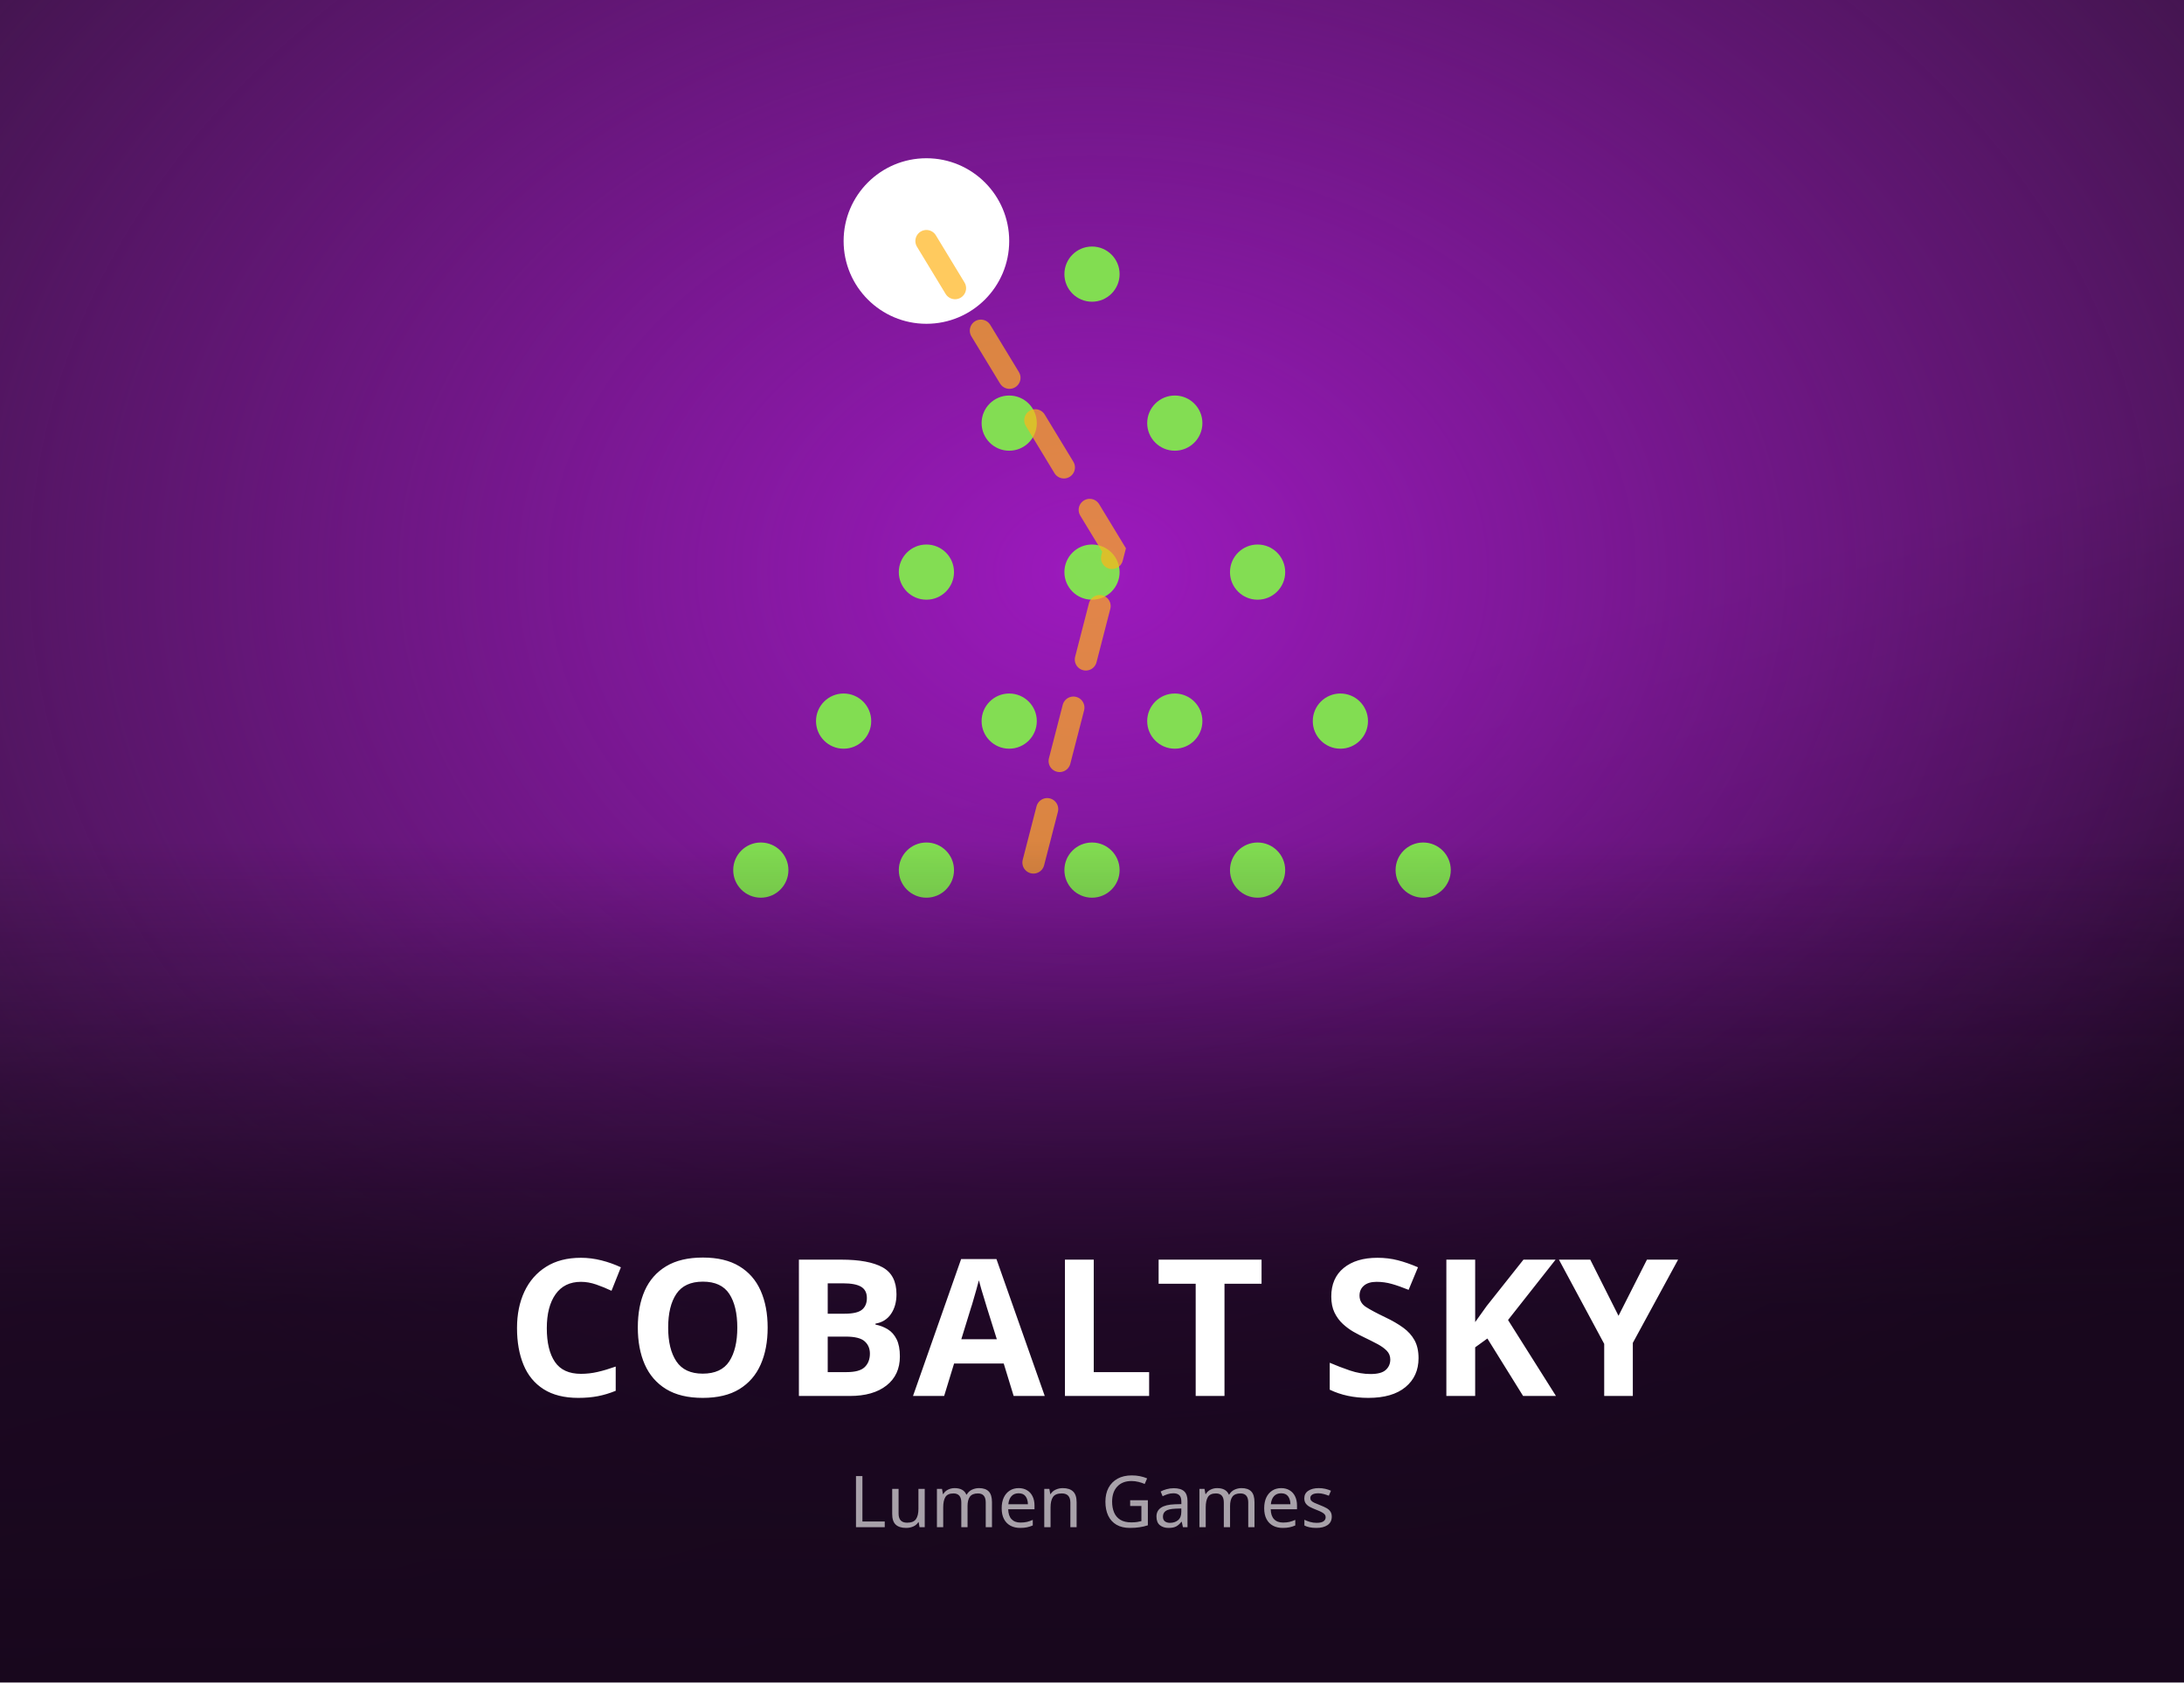
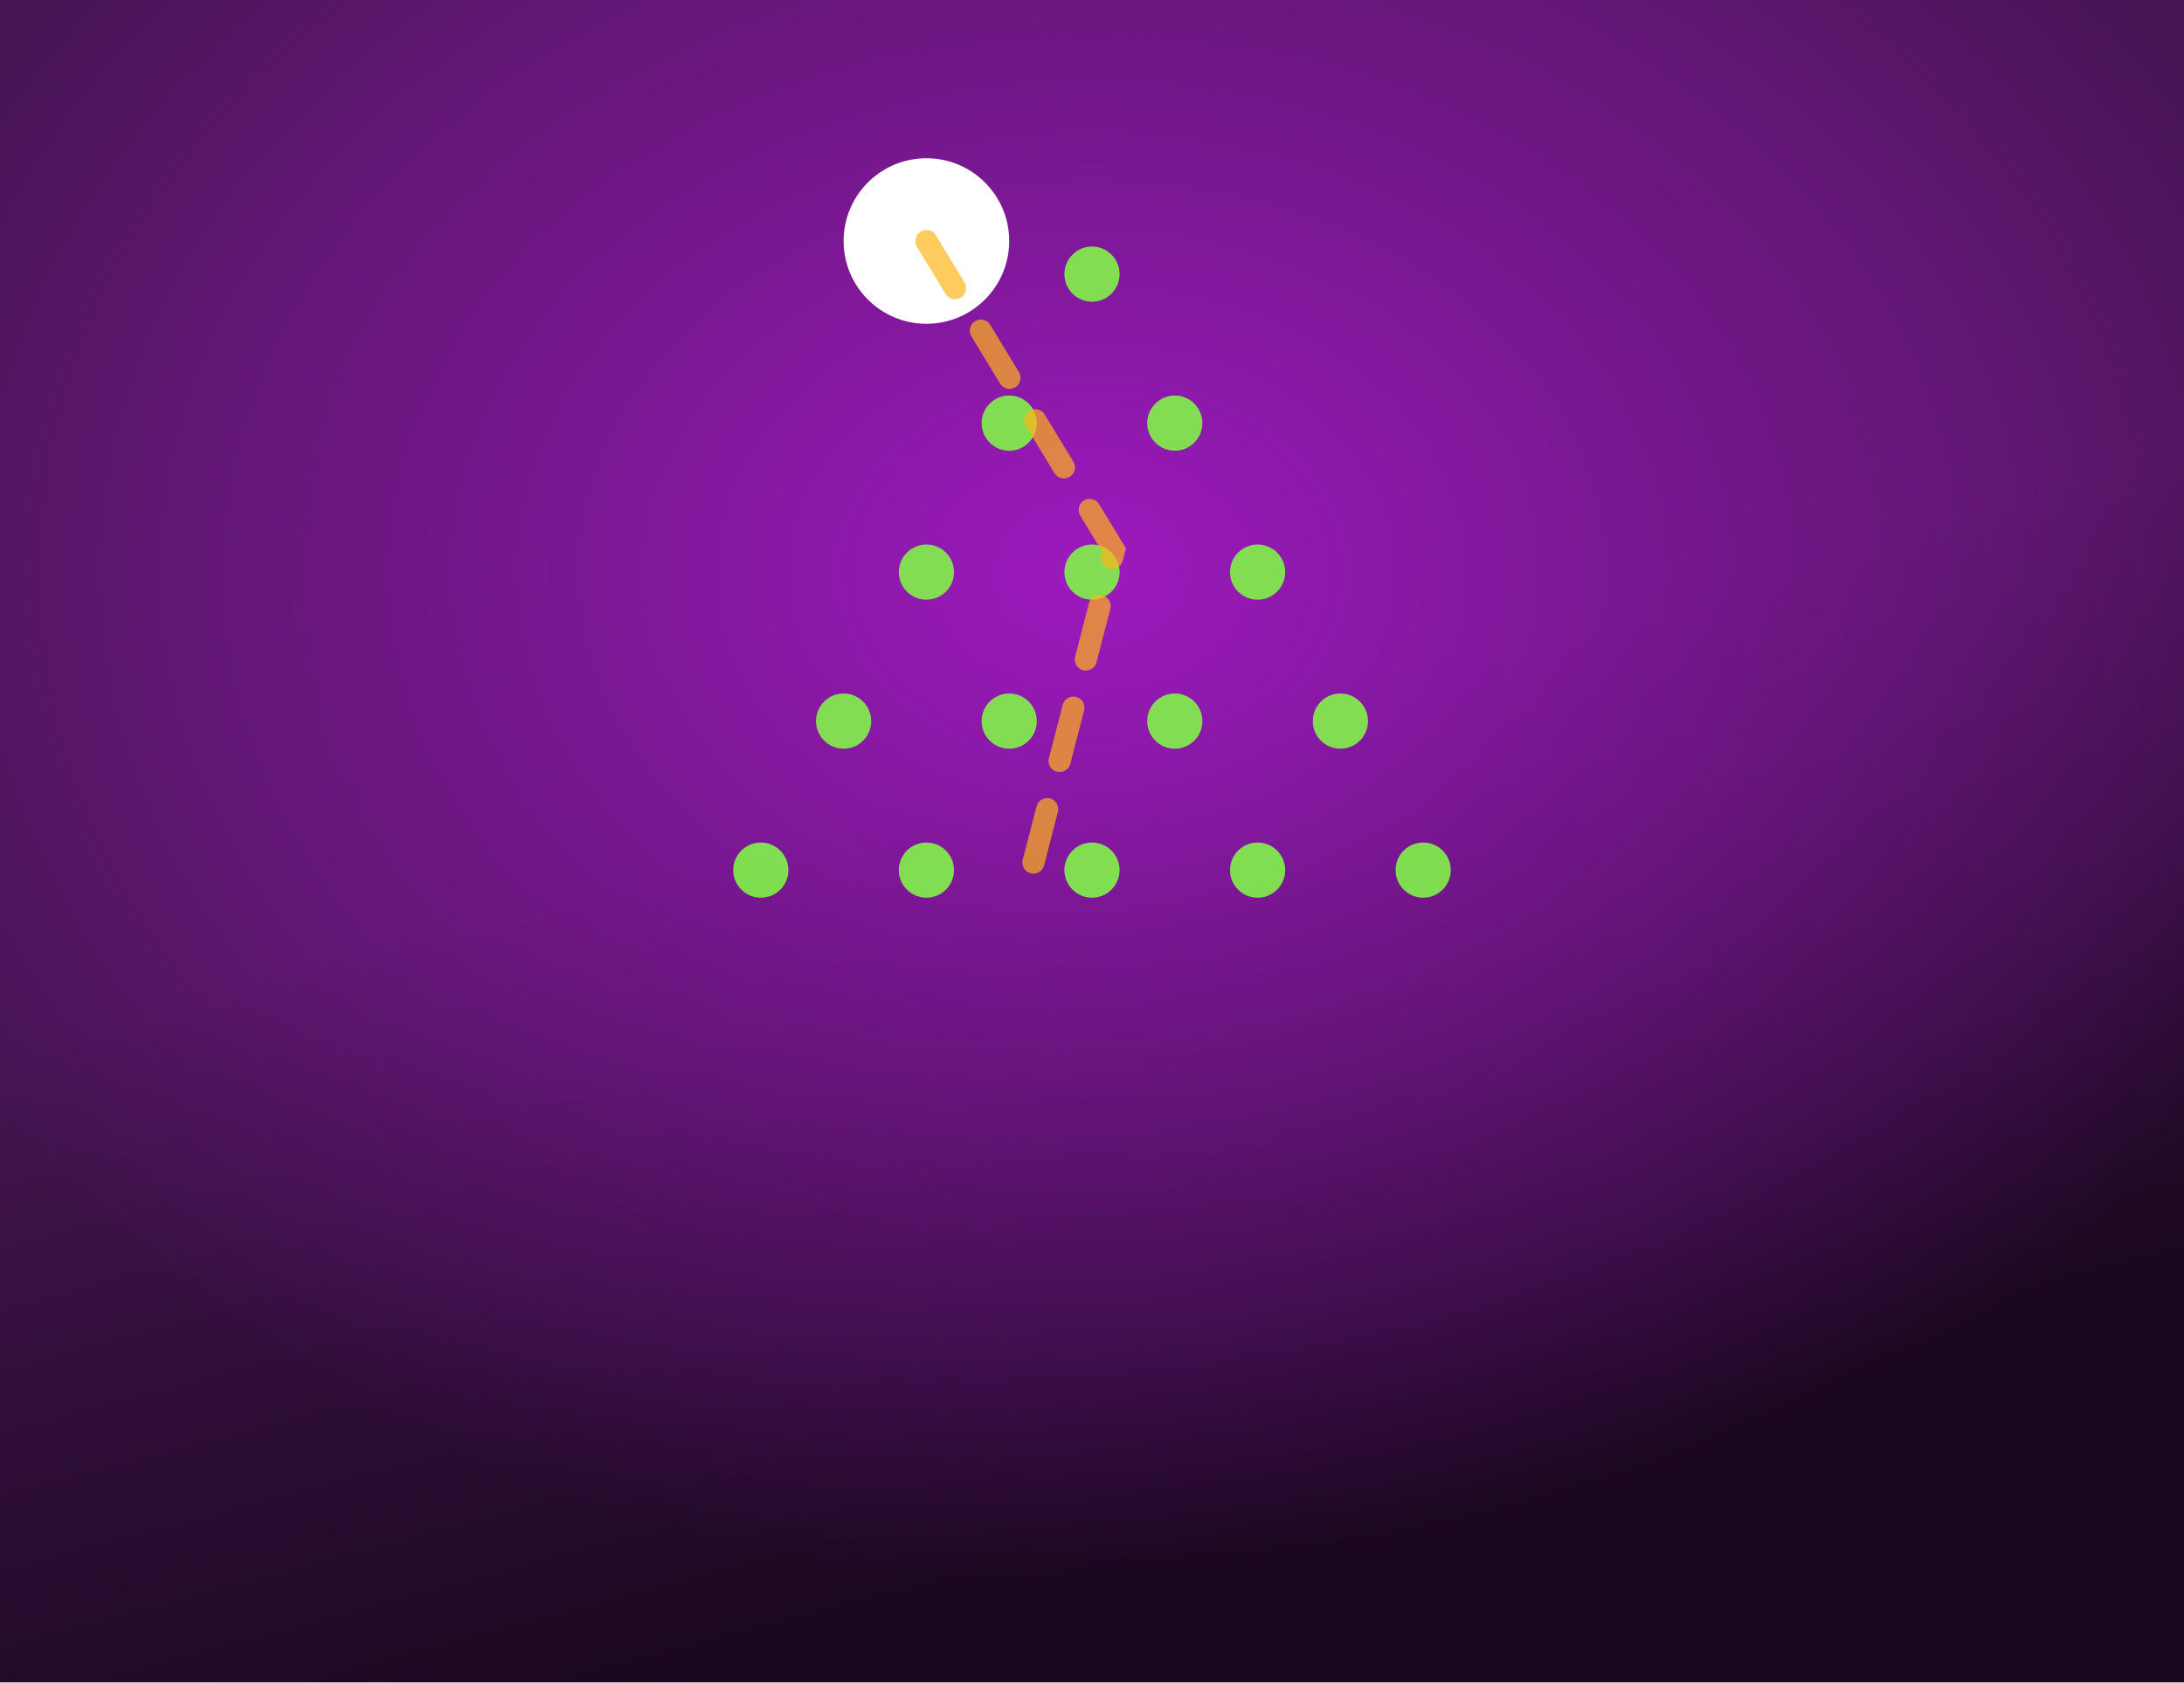
- <svg xmlns="http://www.w3.org/2000/svg" viewBox="0 0 732 564" width="732" height="564" role="img" aria-label="Cobalt Sky">
+ <svg xmlns="http://www.w3.org/2000/svg" viewBox="0 0 732 564" width="732" height="564" role="img" aria-label="Cobalt Sky by Lumen Games">
  <defs>
    <linearGradient id="bg" x1="0" y1="0" x2="0.35" y2="1">
      <stop offset="0" stop-color="hsl(288 58% 20%)" />
      <stop offset="0.55" stop-color="hsl(288 58% 20%)" />
      <stop offset="1" stop-color="hsl(288 62% 7%)" />
    </linearGradient>
    <radialGradient id="glow" cx="0.5" cy="0.34" r="0.6">
      <stop offset="0" stop-color="hsl(288 78% 46%)" stop-opacity="0.85" />
      <stop offset="1" stop-color="hsl(288 78% 46%)" stop-opacity="0" />
    </radialGradient>
-     <linearGradient id="foot" x1="0" y1="0" x2="0" y2="1">
-       <stop offset="0" stop-color="hsl(288 62% 7%)" stop-opacity="0" />
-       <stop offset="0.55" stop-color="hsl(288 62% 7%)" stop-opacity="0.85" />
-       <stop offset="1" stop-color="hsl(288 62% 7%)" />
-     </linearGradient>
  </defs>
  <rect width="732" height="564" fill="url(#bg)" />
  <rect width="732" height="564" fill="url(#glow)" />
  <path d="M-38 -97v10M-43 -92h10" stroke="#fff" stroke-width="2.5" stroke-linecap="round" opacity="-0.07" />
  <path d="M12 -229v2M11 -228h2" stroke="#fff" stroke-width="2.5" stroke-linecap="round" opacity="0.04" />
  <path d="M19 -42v4M17 -40h4" stroke="#fff" stroke-width="2.5" stroke-linecap="round" opacity="-0.06" />
  <path d="M-413 -5v-2M-412 -6h-2" stroke="#fff" stroke-width="2.5" stroke-linecap="round" opacity="-0.11" />
  <path d="M-640 -180v2M-641 -179h2" stroke="#fff" stroke-width="2.5" stroke-linecap="round" opacity="-0.13" />
  <g transform="translate(181.0 6.8) scale(1.85)">
    <circle cx="100.0" cy="46" r="5" fill="hsl(100 88% 62%)" opacity="0.9" />
    <circle cx="85.0" cy="73" r="5" fill="hsl(100 88% 62%)" opacity="0.9" />
    <circle cx="115.0" cy="73" r="5" fill="hsl(100 88% 62%)" opacity="0.9" />
    <circle cx="70.0" cy="100" r="5" fill="hsl(100 88% 62%)" opacity="0.9" />
    <circle cx="100.0" cy="100" r="5" fill="hsl(100 88% 62%)" opacity="0.9" />
    <circle cx="130.0" cy="100" r="5" fill="hsl(100 88% 62%)" opacity="0.9" />
    <circle cx="55.0" cy="127" r="5" fill="hsl(100 88% 62%)" opacity="0.9" />
    <circle cx="85.0" cy="127" r="5" fill="hsl(100 88% 62%)" opacity="0.9" />
    <circle cx="115.0" cy="127" r="5" fill="hsl(100 88% 62%)" opacity="0.9" />
    <circle cx="145.0" cy="127" r="5" fill="hsl(100 88% 62%)" opacity="0.9" />
    <circle cx="40.0" cy="154" r="5" fill="hsl(100 88% 62%)" opacity="0.9" />
    <circle cx="70.0" cy="154" r="5" fill="hsl(100 88% 62%)" opacity="0.9" />
    <circle cx="100.0" cy="154" r="5" fill="hsl(100 88% 62%)" opacity="0.9" />
    <circle cx="130.0" cy="154" r="5" fill="hsl(100 88% 62%)" opacity="0.9" />
    <circle cx="160.0" cy="154" r="5" fill="hsl(100 88% 62%)" opacity="0.9" />
    <circle cx="70" cy="40" r="15" fill="#fff" />
    <circle cx="65" cy="35" r="5" fill="#fff" opacity="0.6" />
    <path d="M70 40 L104 96 L88 158" stroke="#FFB319" stroke-width="4" fill="none" stroke-linecap="round" opacity="0.7" stroke-dasharray="10 9" />
  </g>
-   <rect y="282" width="732" height="282" fill="url(#foot)" />
-   <text x="366" y="468" text-anchor="middle" font-family="'Space Grotesk',system-ui,sans-serif" font-size="64" font-weight="700" letter-spacing="1" fill="#fff">COBALT SKY</text>
-   <text x="366" y="512" text-anchor="middle" font-family="'DM Sans',system-ui,sans-serif" font-size="24" font-weight="500" fill="#fff" opacity="0.62">Lumen Games</text>
</svg>
